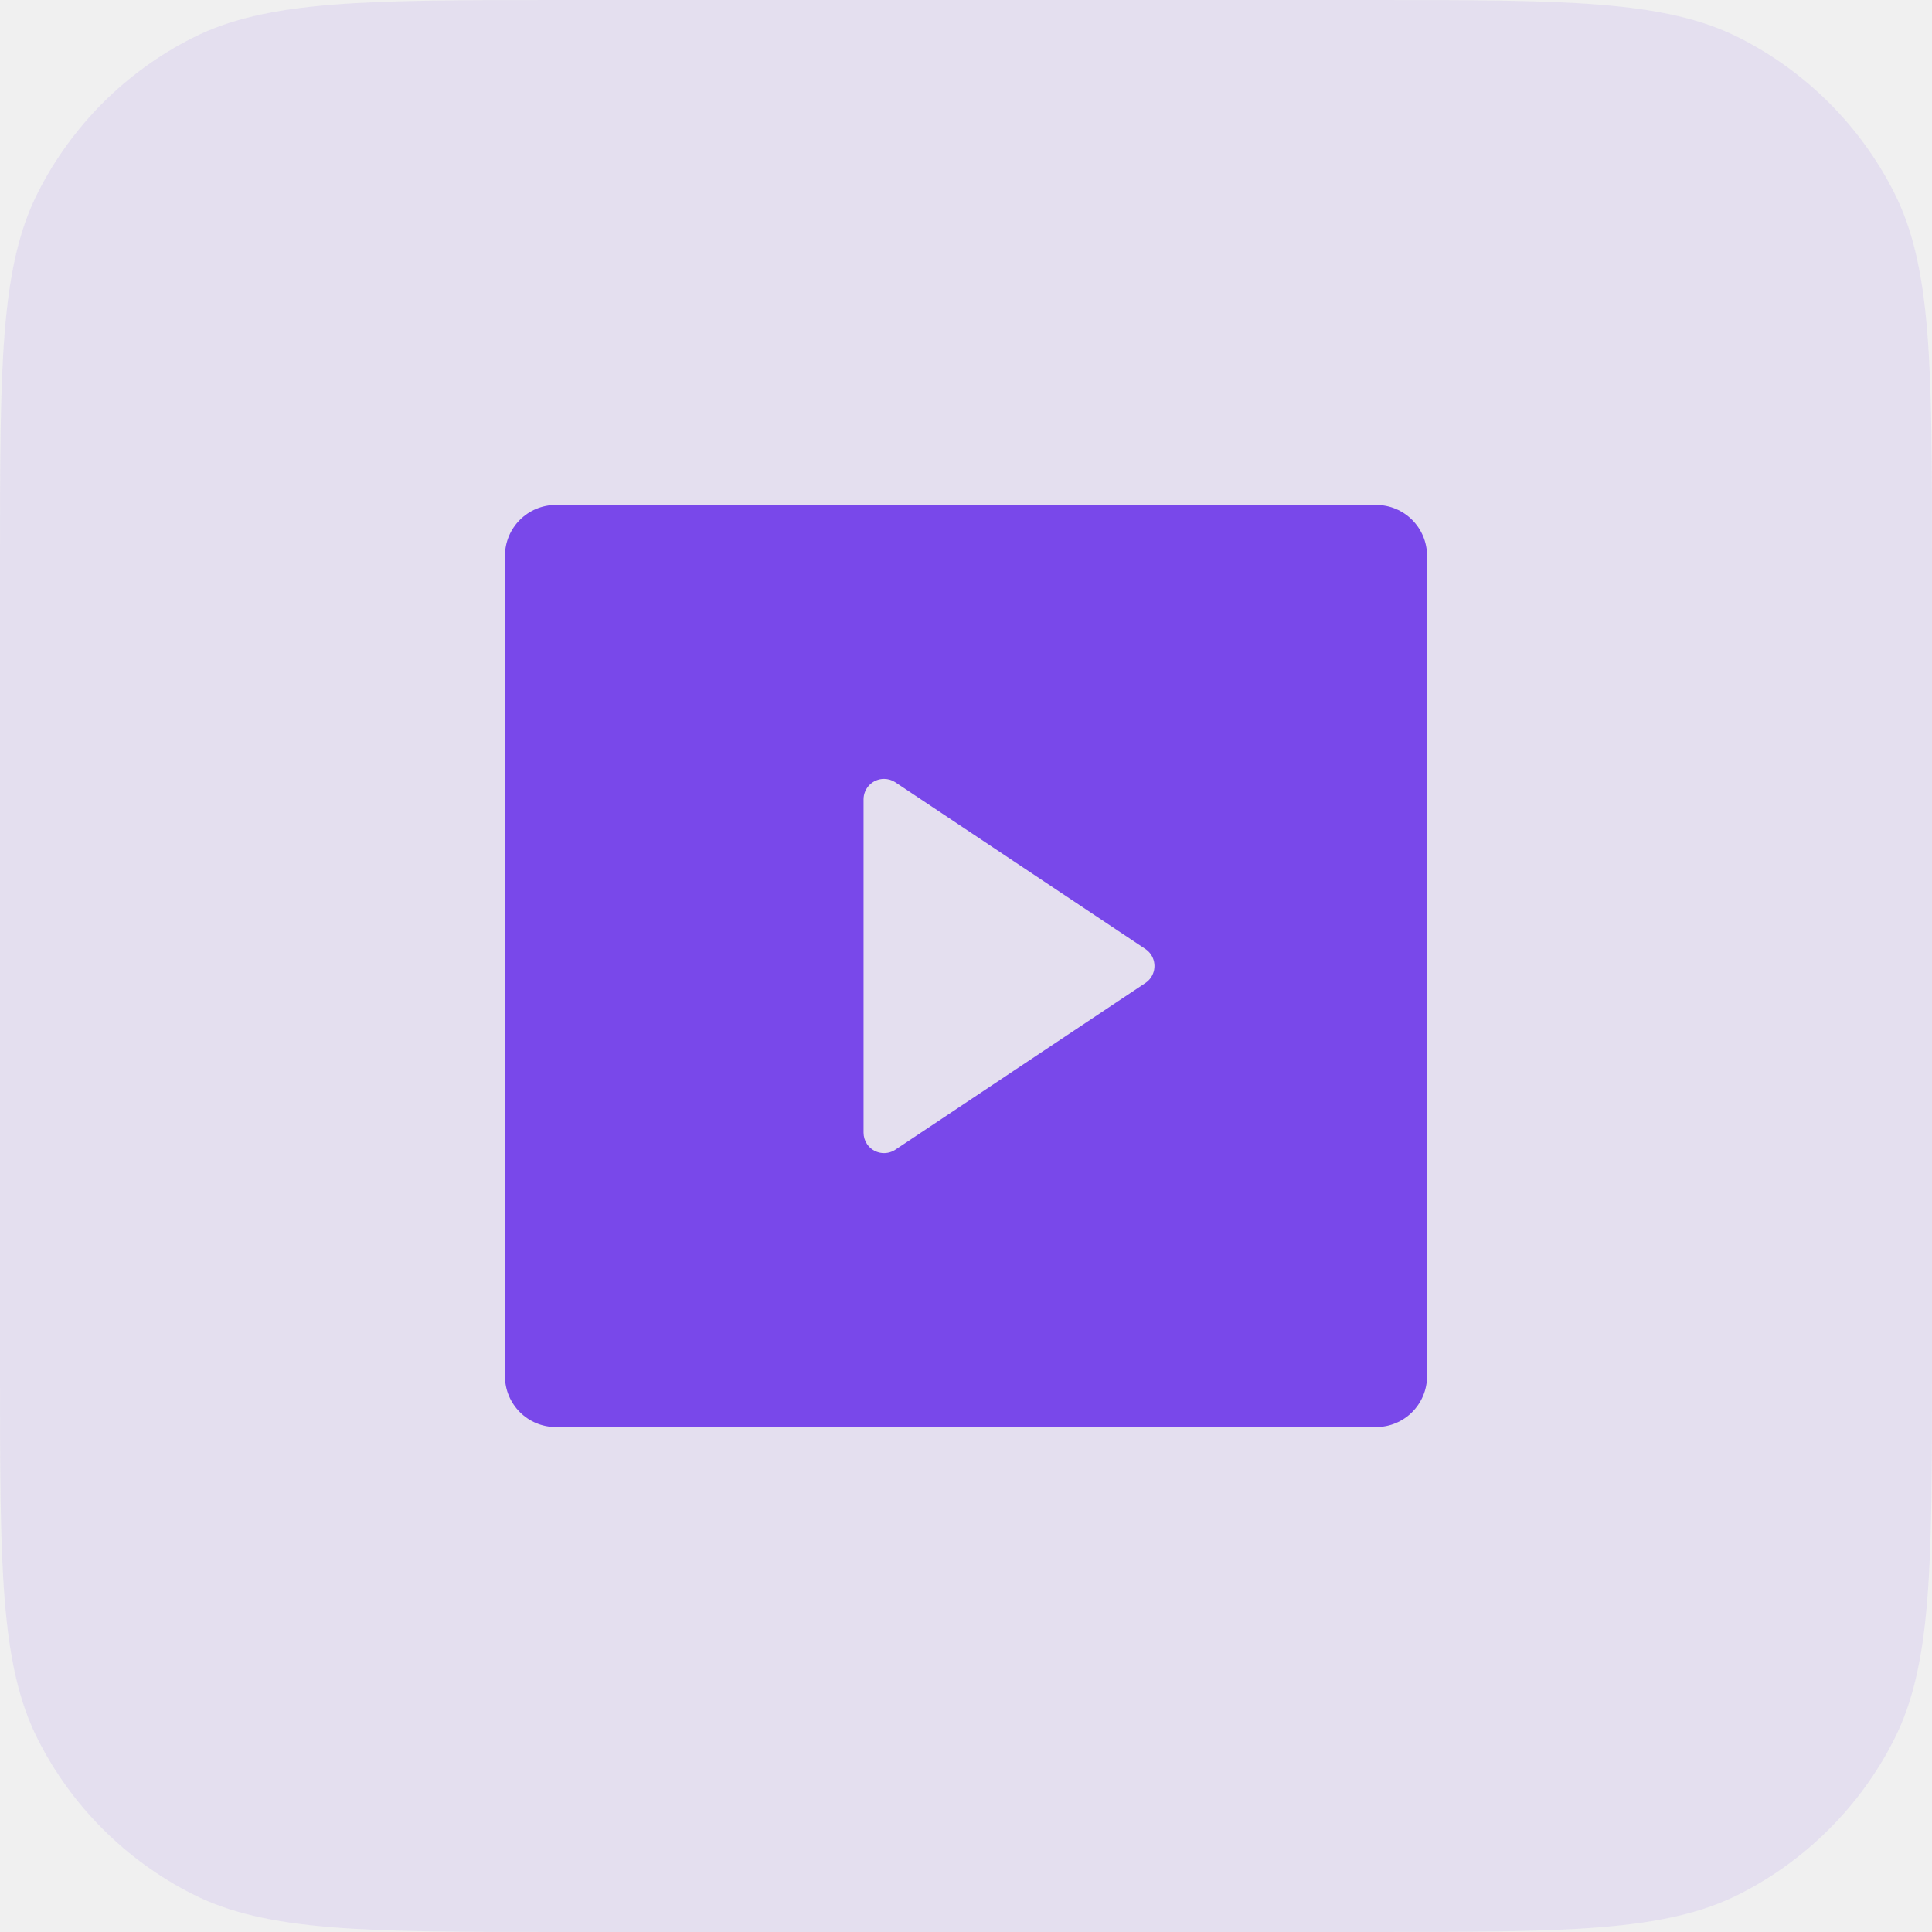
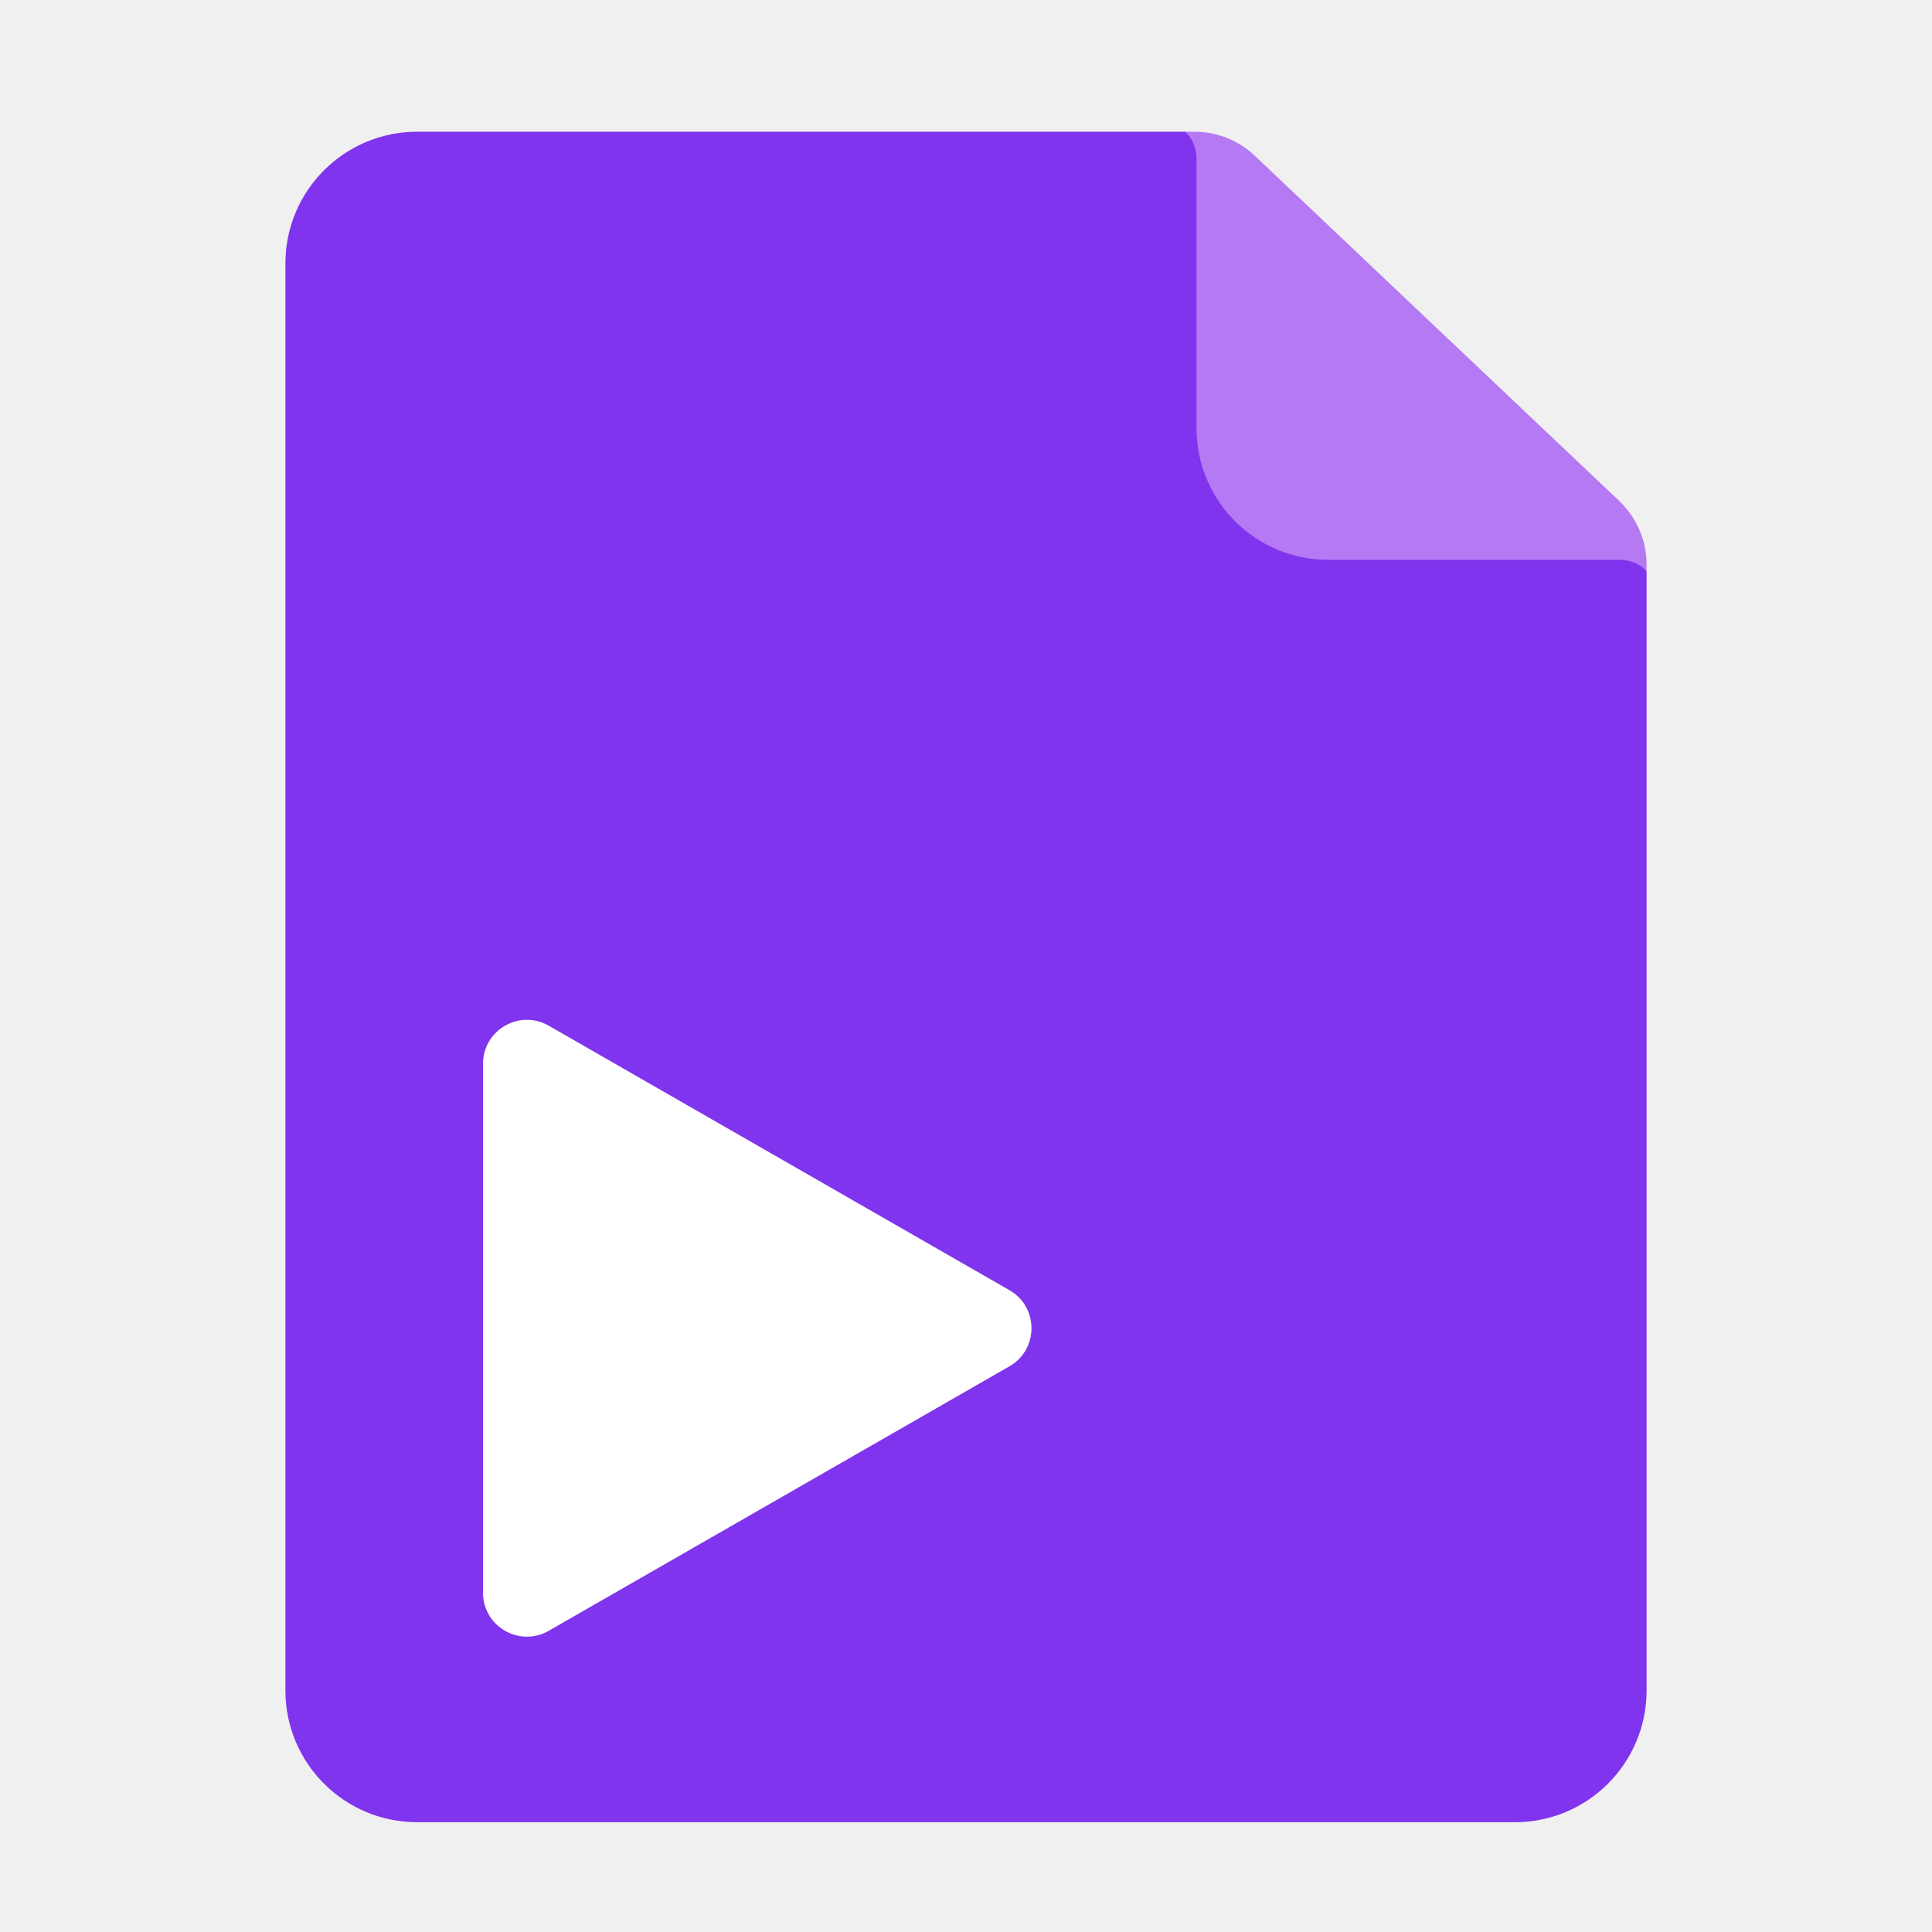
<svg xmlns="http://www.w3.org/2000/svg" width="44" height="44" viewBox="0 0 44 44" fill="none">
-   <path fill="#7948EA" fill-opacity="0.1" d="M31.2 0C35.68 0 37.92 0 39.63 0.87Q40.192 1.156 40.702 1.526Q41.212 1.897 41.657 2.342Q42.103 2.788 42.474 3.298Q42.844 3.808 43.13 4.37C44 6.08 44 8.32 44 12.8L44 31.2C44 35.68 44 37.92 43.13 39.63Q42.844 40.192 42.474 40.702Q42.103 41.212 41.657 41.657Q41.212 42.103 40.702 42.474Q40.192 42.844 39.63 43.13C37.92 44 35.68 44 31.2 44L12.8 44C8.32 44 6.08 44 4.37 43.13Q3.808 42.844 3.298 42.474Q2.788 42.103 2.342 41.657Q1.897 41.212 1.526 40.702Q1.156 40.192 0.87 39.63C0 37.92 0 35.68 0 31.2L0 12.8C0 8.32 0 6.08 0.87 4.37Q1.156 3.808 1.526 3.298Q1.897 2.788 2.342 2.342Q2.788 1.897 3.298 1.526Q3.808 1.156 4.37 0.87C6.08 0 8.32 0 12.8 0L31.2 0Z">
+   <path fill="#8134ED" d="M9.5 3L27 3L27.5 3.5L27.5 8L32.25 12.5L37 12.5L37.5 13L37.5 38.5C37.5 40.157 36.157 41.5 34.5 41.5L9.5 41.5C7.843 41.5 6.5 40.157 6.5 38.5L6.5 6C6.5 4.343 7.843 3 9.5 3Z">
</path>
-   <path d="M11.5 12.659C11.5 12.019 12.019 11.5 12.659 11.5L31.341 11.5C31.981 11.5 32.5 12.019 32.5 12.659L32.5 31.341C32.5 31.981 31.981 32.5 31.341 32.5L12.659 32.5C12.019 32.5 11.5 31.981 11.5 31.341L11.5 12.659ZM20.392 17.817C20.316 17.766 20.226 17.739 20.133 17.739C19.876 17.739 19.667 17.948 19.667 18.205L19.667 25.795C19.667 25.887 19.694 25.977 19.745 26.054C19.888 26.268 20.178 26.326 20.392 26.183L26.084 22.388C26.136 22.354 26.18 22.31 26.214 22.259C26.357 22.044 26.299 21.755 26.084 21.612L20.392 17.817Z" fill="#7948EA">
+   <path fill="#FFFFFF" d="M12.498 37.14L22.989 31.117C23.659 30.733 23.659 29.767 22.989 29.383L12.498 23.36C11.831 22.977 11 23.458 11 24.227L11 36.273C11 37.042 11.831 37.523 12.498 37.14Z">
+ </path>
+   <path fill="#B579F4" d="M27.203 3L27 3L27 3C27.16 3.16 27.25 3.377 27.25 3.604L27.25 9.75C27.25 11.407 28.593 12.75 30.25 12.75L36.896 12.75C37.123 12.75 37.34 12.84 37.5 13L37.5 13L37.5 12.86C37.5 12.311 37.274 11.786 36.876 11.408L28.578 3.548C28.207 3.196 27.715 3 27.203 3Z">
</path>
</svg>
